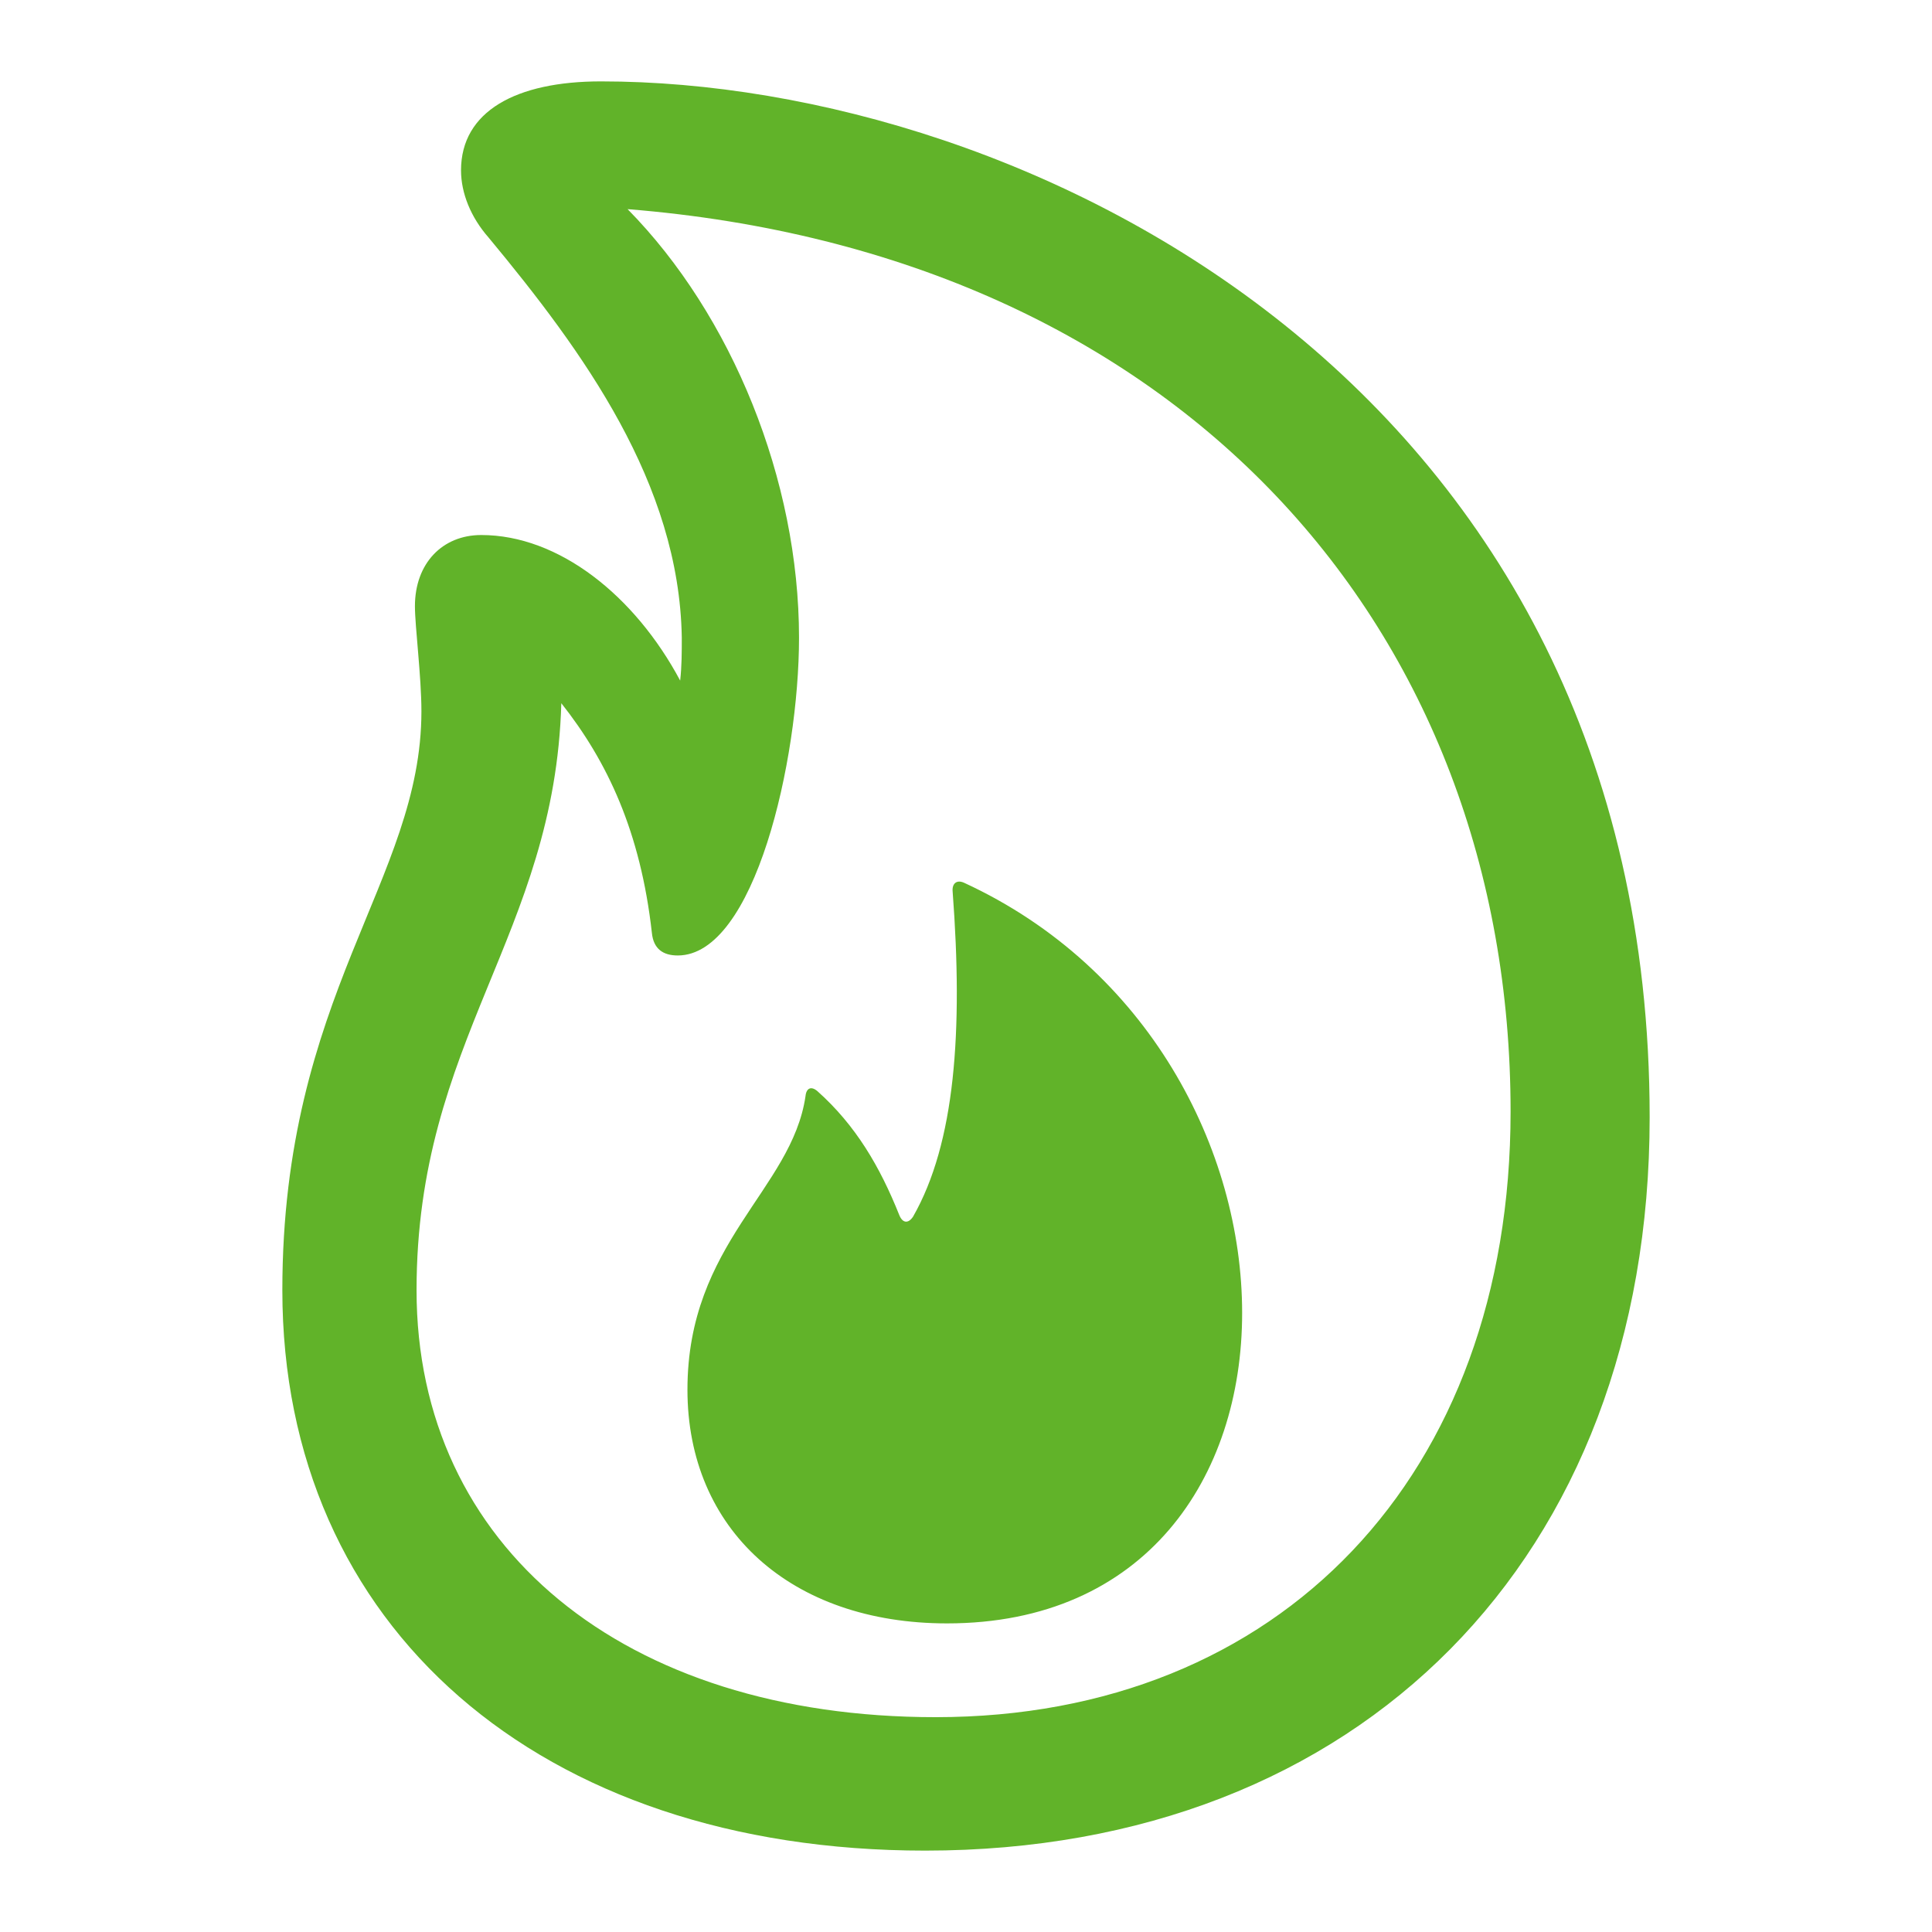
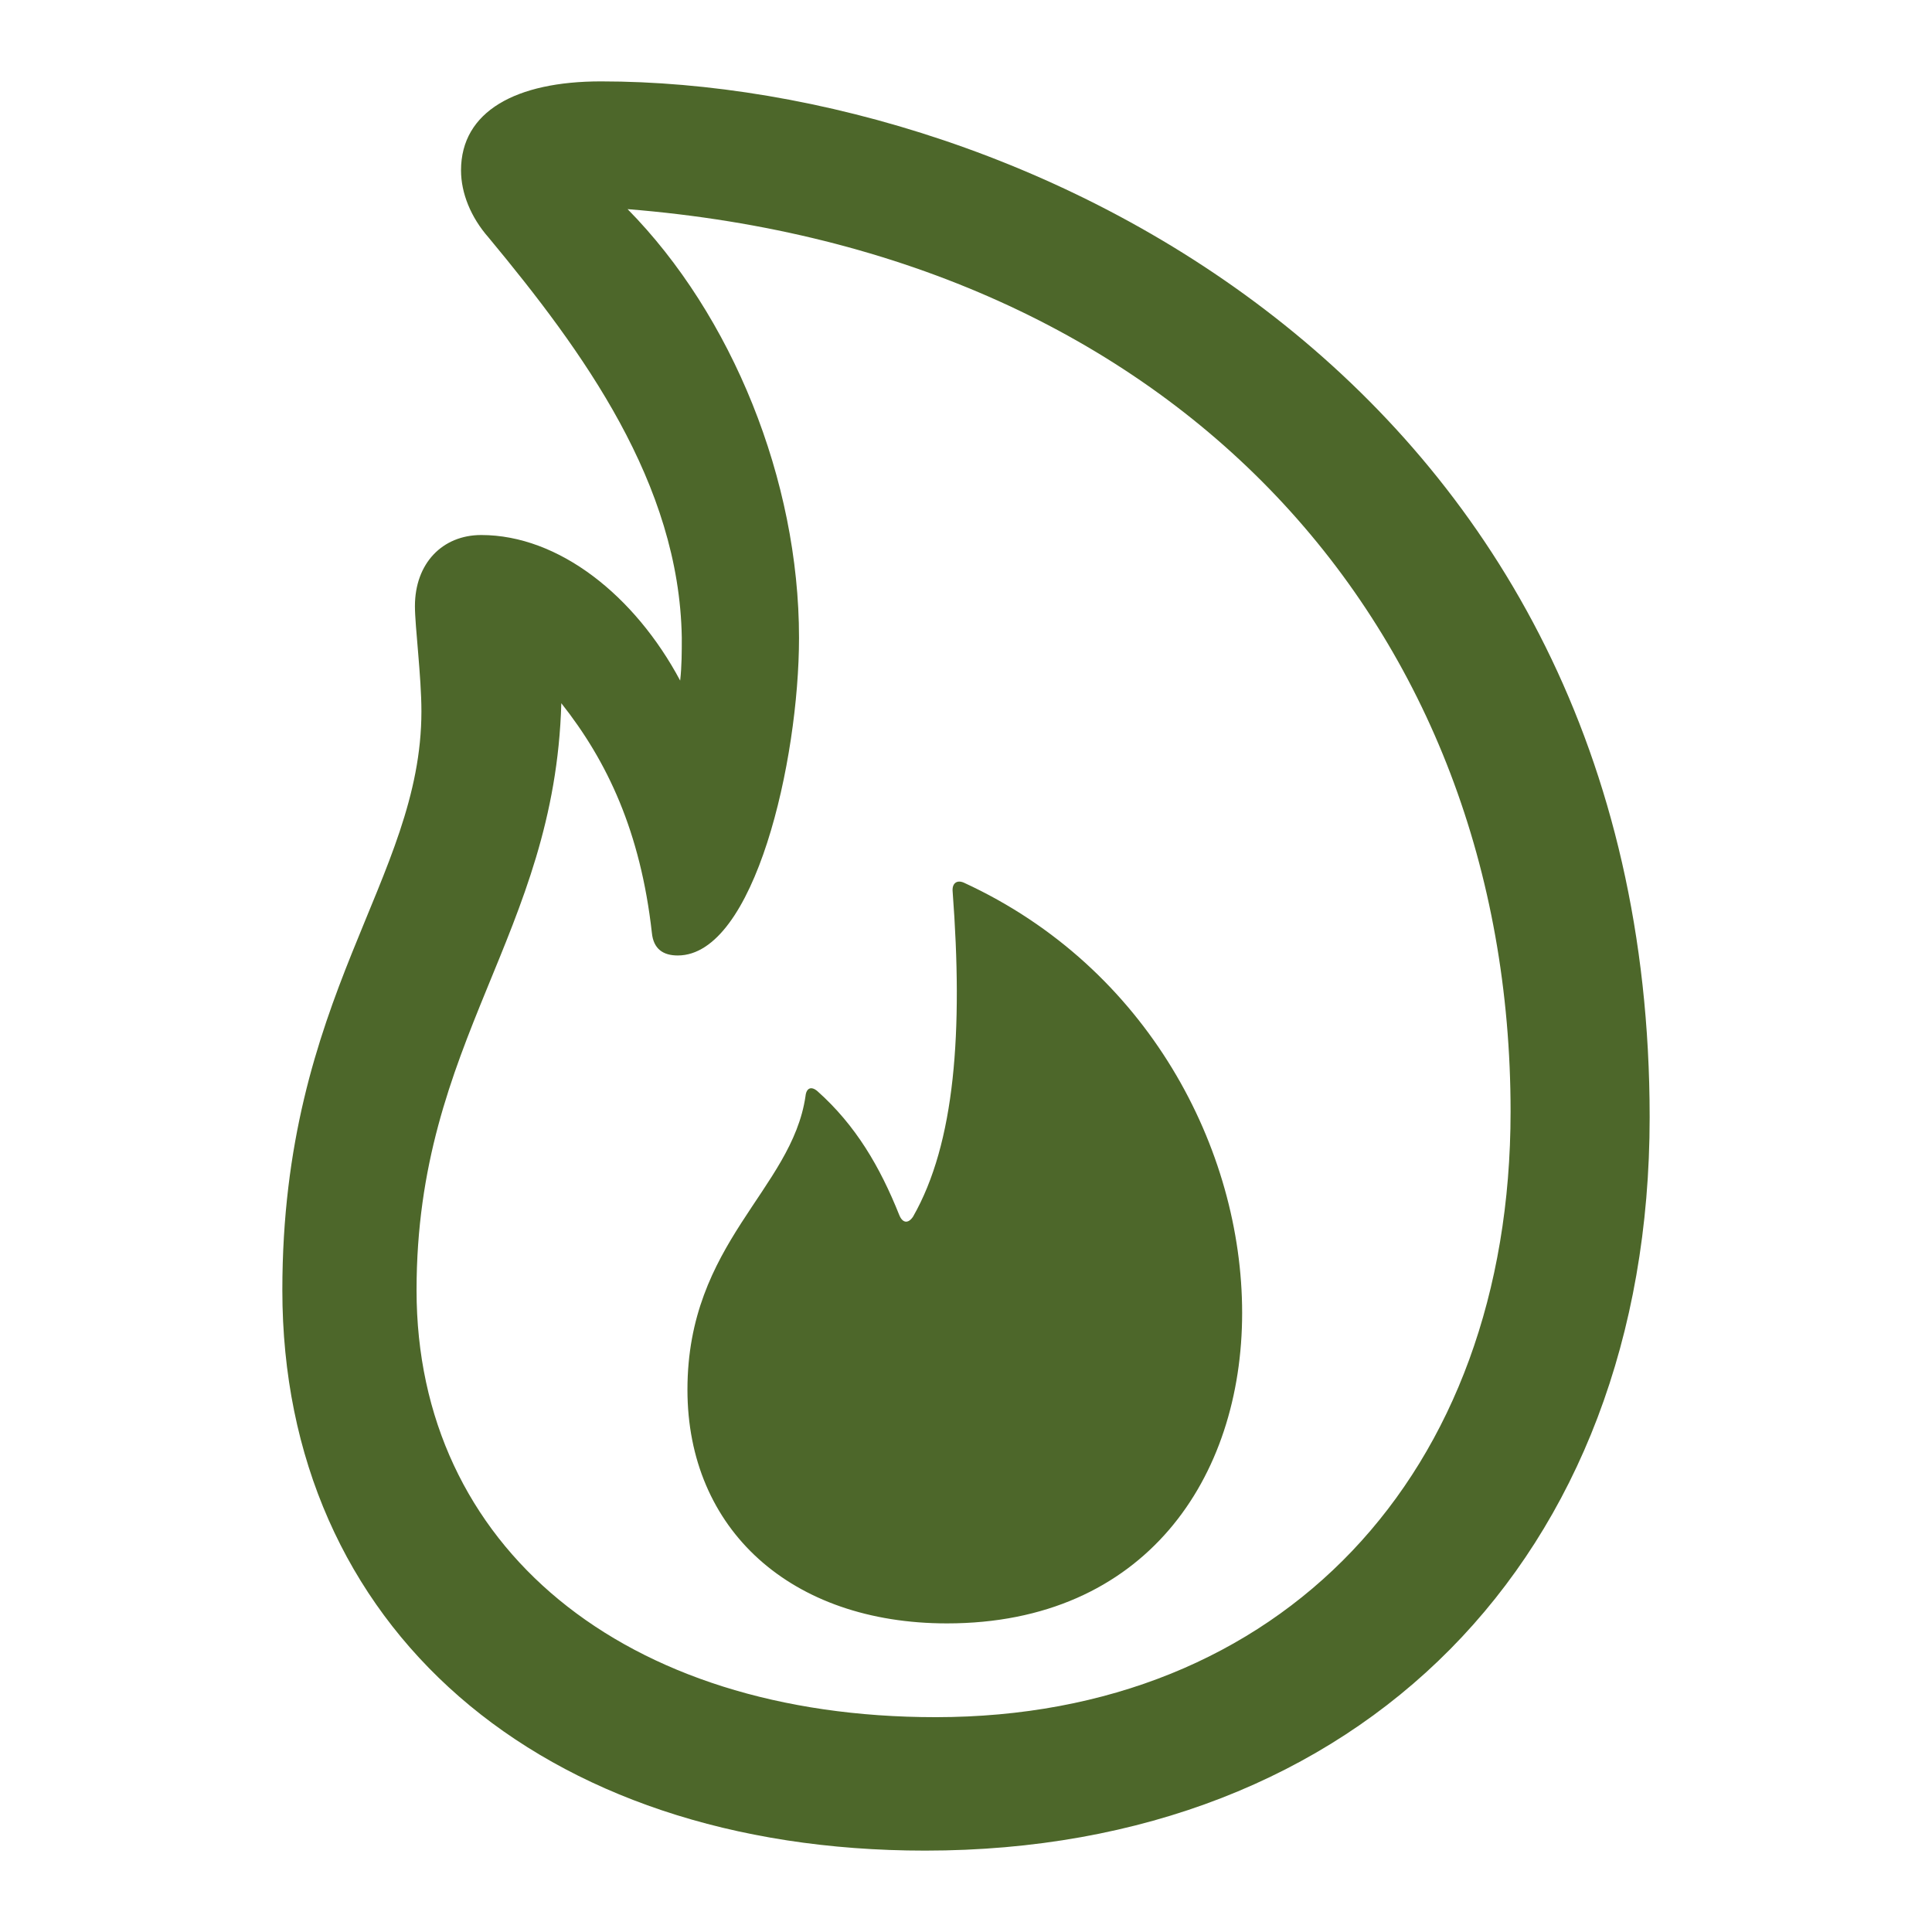
- <svg xmlns="http://www.w3.org/2000/svg" fill="#61b329" width="64px" height="64px" viewBox="0 0 56 56">
+ <svg xmlns="http://www.w3.org/2000/svg" fill="#4d672a" width="64px" height="64px" viewBox="0 0 56 56">
  <g id="SVGRepo_bgCarrier" stroke-width="0" />
  <g id="SVGRepo_tracerCarrier" stroke-linecap="round" stroke-linejoin="round" stroke="#CCCCCC" stroke-width="0.784" />
  <g id="SVGRepo_iconCarrier">
    <path d="M 8.184 37.398 C 8.184 47.148 15.637 53.641 26.816 53.641 C 39.402 53.641 47.816 45.156 47.816 32.383 C 47.816 11.172 29.723 2.359 17.418 2.359 C 14.957 2.359 13.363 3.227 13.363 4.938 C 13.363 5.594 13.645 6.297 14.16 6.883 C 16.902 10.188 19.691 14.008 19.762 18.484 C 19.762 18.906 19.762 19.305 19.715 19.727 C 18.402 17.266 16.199 15.508 13.949 15.508 C 12.824 15.508 12.027 16.328 12.027 17.57 C 12.027 18.156 12.215 19.609 12.215 20.617 C 12.215 25.516 8.184 28.82 8.184 37.398 Z M 12.074 37.398 C 12.074 30.133 16.082 27.109 16.27 20.383 C 17.605 22.07 18.566 24.109 18.895 27.039 C 18.941 27.508 19.223 27.695 19.645 27.695 C 21.871 27.695 23.16 22.047 23.16 18.484 C 23.16 13.914 21.215 9.133 18.191 6.062 C 34.223 7.352 43.785 18.25 43.785 32.219 C 43.785 42.766 37.105 49.773 27.121 49.773 C 18.074 49.773 12.074 44.828 12.074 37.398 Z M 27.449 47.055 C 33.191 47.055 36.004 42.836 36.004 38.055 C 36.004 33.32 33.285 28.047 27.941 25.586 C 27.73 25.492 27.59 25.609 27.613 25.844 C 27.918 29.898 27.684 33.133 26.465 35.266 C 26.324 35.477 26.16 35.453 26.066 35.219 C 25.504 33.812 24.801 32.617 23.699 31.633 C 23.512 31.469 23.371 31.539 23.348 31.773 C 22.949 34.492 19.926 36.016 19.926 40.281 C 19.926 44.336 22.926 47.055 27.449 47.055 Z" />
  </g>
</svg>
